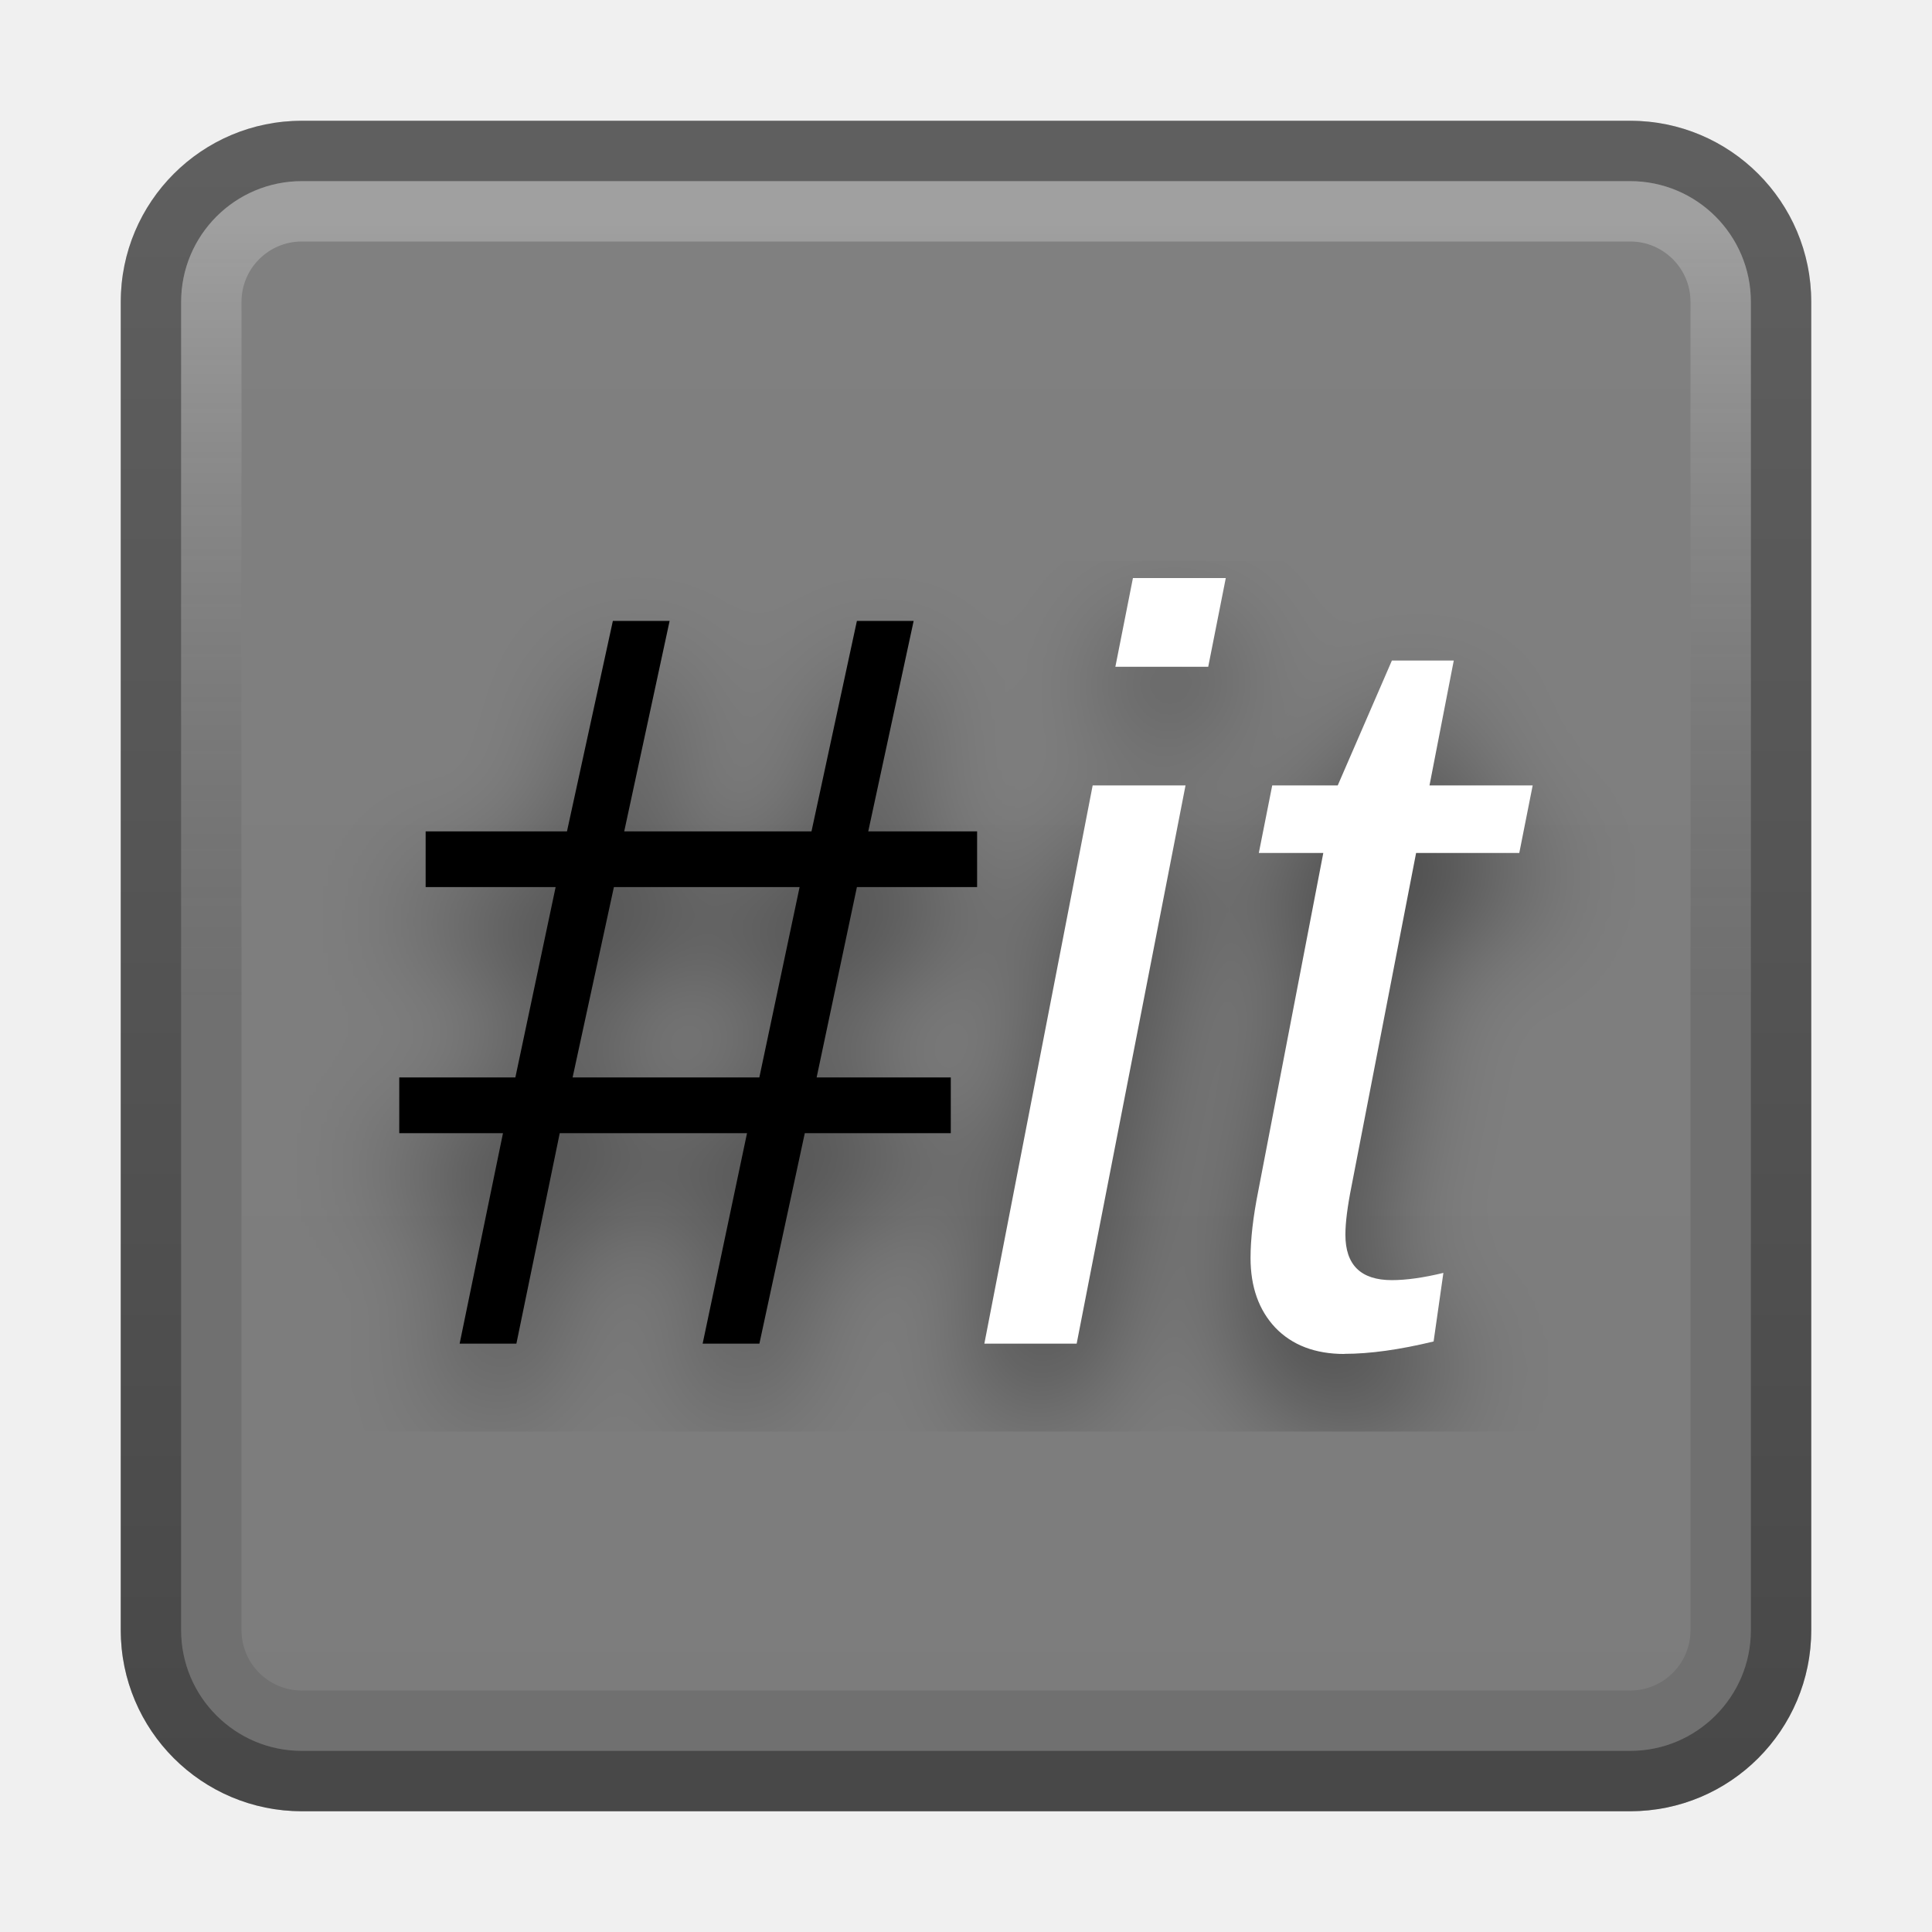
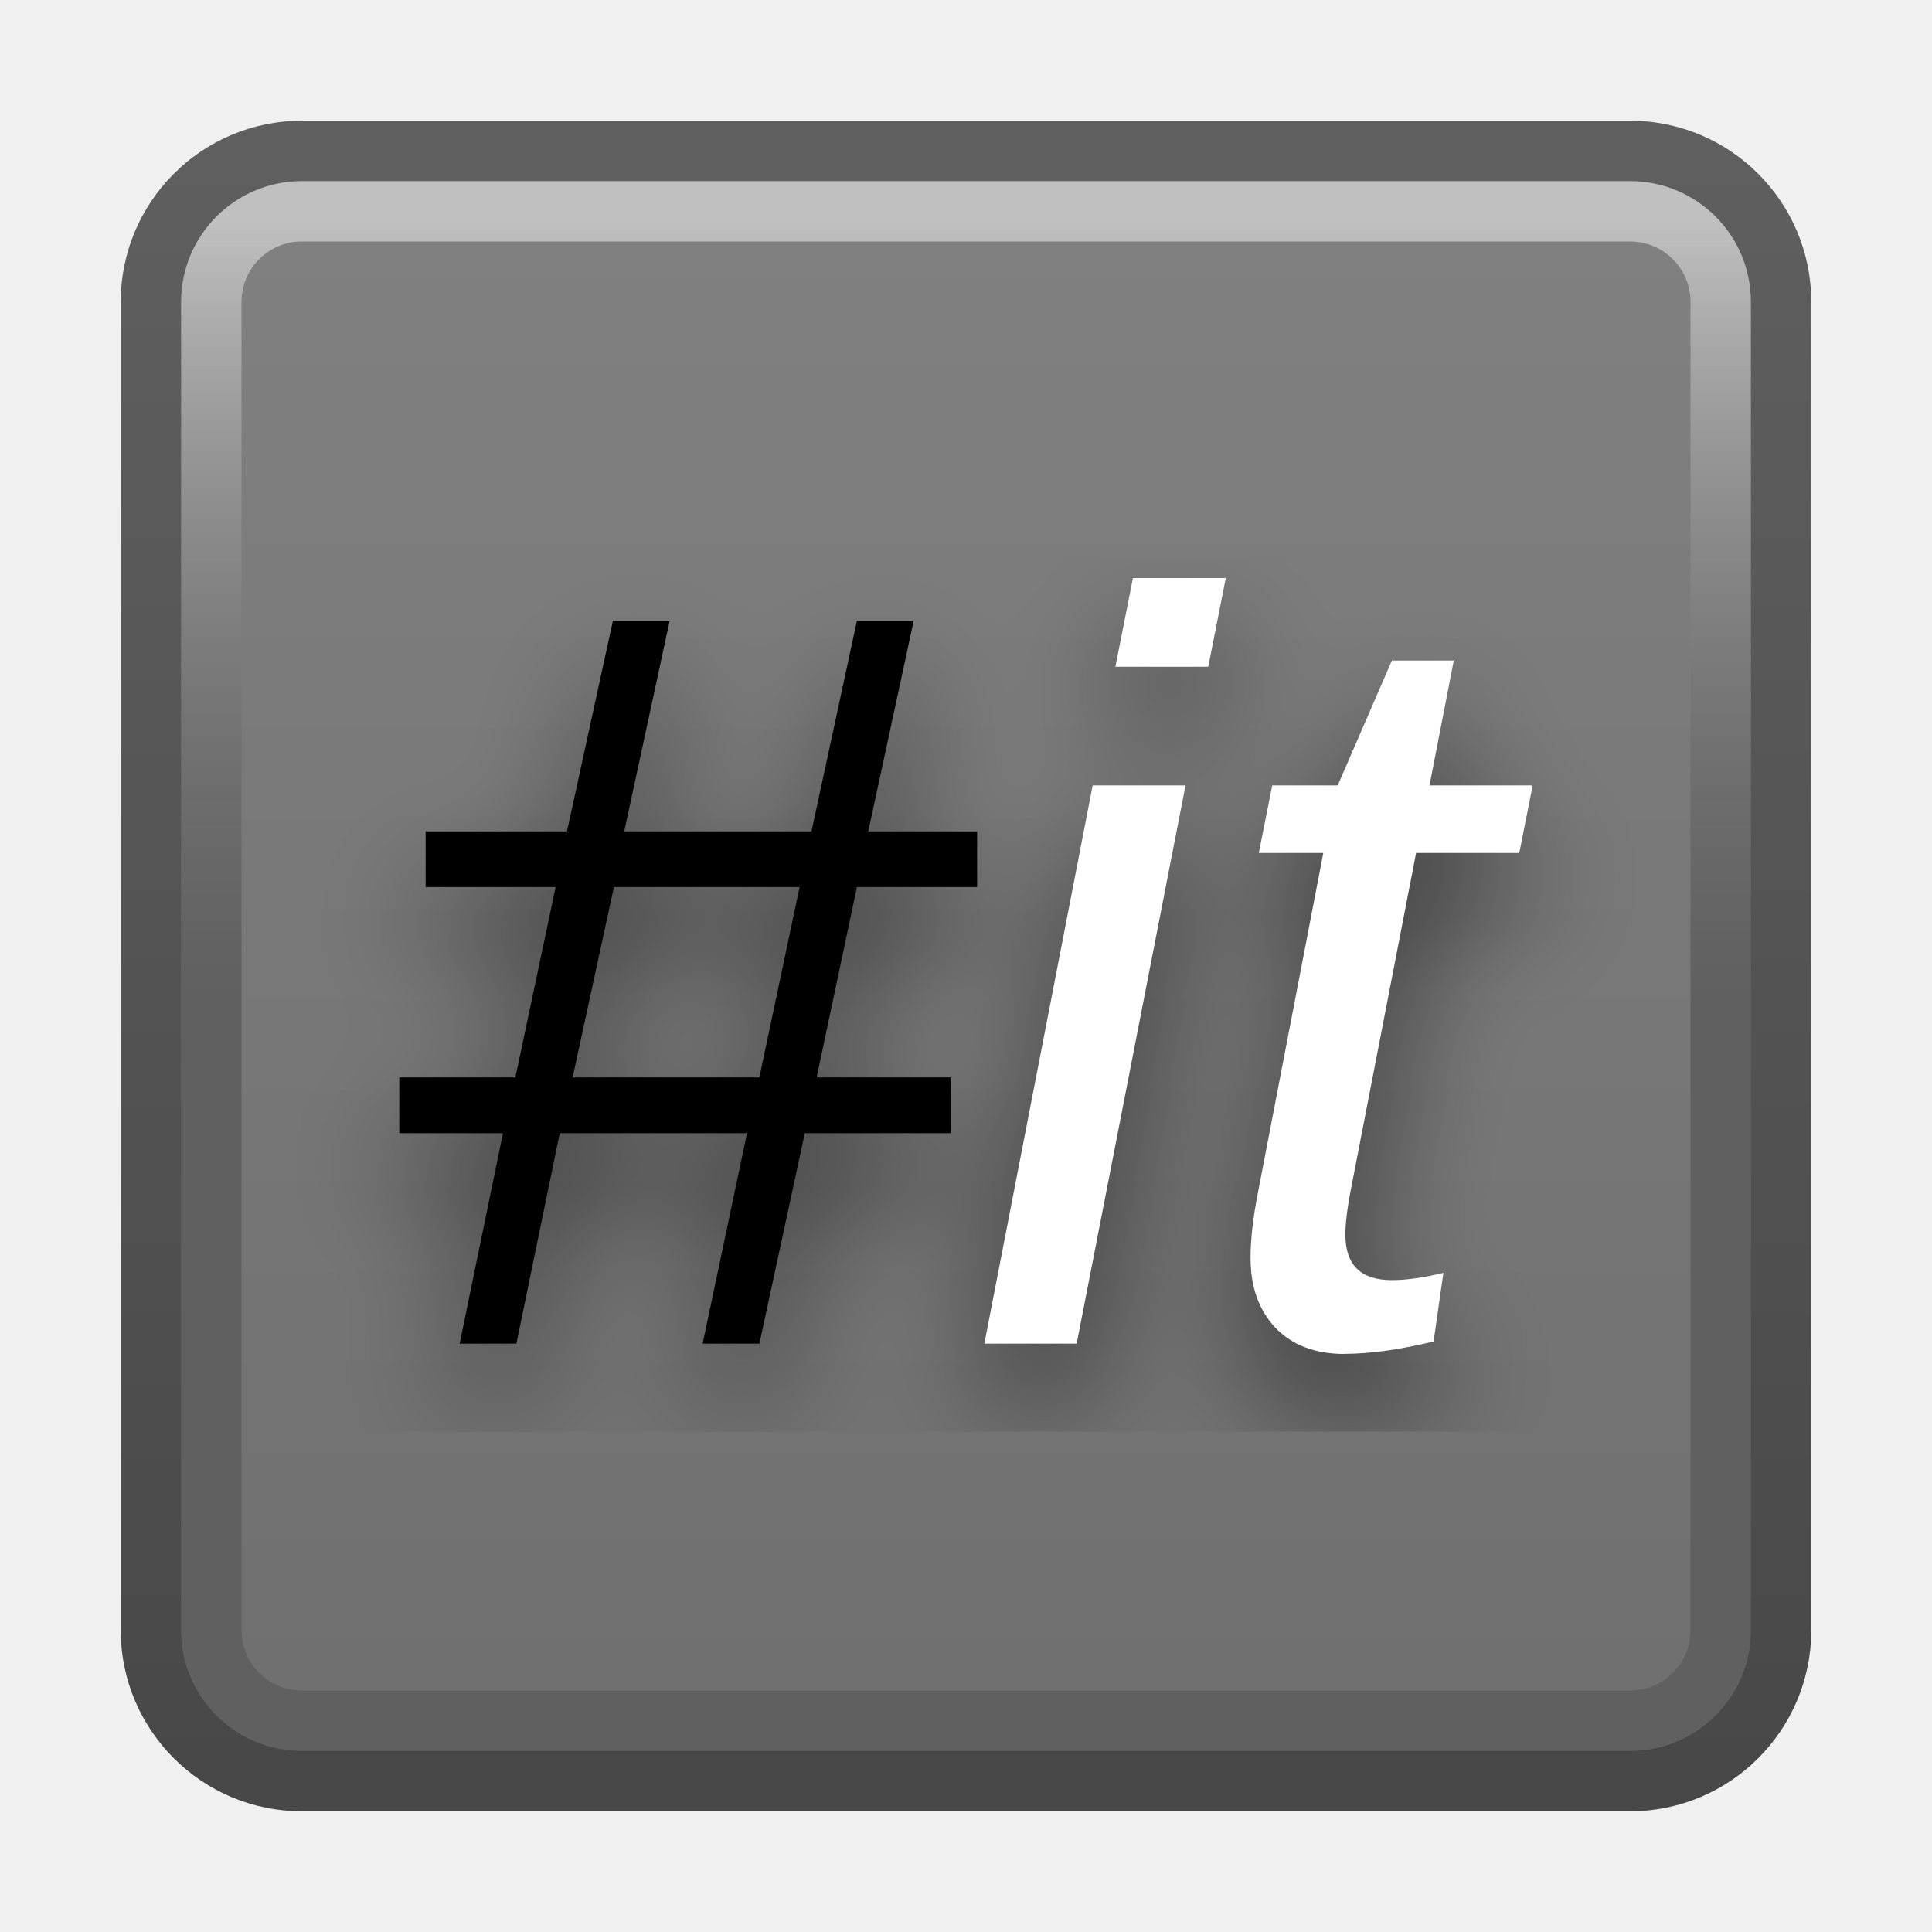
<svg xmlns="http://www.w3.org/2000/svg" xmlns:xlink="http://www.w3.org/1999/xlink" width="32" height="32" viewBox="0 0 32 32" id="svg4166" version="1.1">
  <defs id="defs4168">
+     <linearGradient id="linearGradient4166">
+       <stop style="stop-color:#000000;stop-opacity:0.125" offset="0" id="stop4168" />
+       <stop style="stop-color:#000000;stop-opacity:0;" offset="1" id="stop4170" />
+     </linearGradient>
    <linearGradient id="linearGradient4202">
      <stop style="stop-color:#000000;stop-opacity:0.251" offset="0" id="stop4204" />
      <stop style="stop-color:#ffffff;stop-opacity:0.502" offset="1" id="stop4206" />
-     </linearGradient>
-     <linearGradient id="linearGradient4149">
-       <stop style="stop-color:#000000;stop-opacity:0.125" offset="0" id="stop4151" />
-       <stop style="stop-color:#000000;stop-opacity:0;" offset="1" id="stop4153" />
    </linearGradient>
    <linearGradient id="linearGradient4720">
      <stop style="stop-color:#000000;stop-opacity:0.439" offset="0" id="stop4722" />
      <stop style="stop-color:#000000;stop-opacity:0.251" offset="1" id="stop4724" />
    </linearGradient>
    <linearGradient xlink:href="#linearGradient4720" id="linearGradient4726" x1="16" y1="1050" x2="16" y2="1022" gradientUnits="userSpaceOnUse" />
-     <linearGradient xlink:href="#linearGradient4149" id="linearGradient4155" x1="15.812" y1="1048" x2="15.812" y2="1025" gradientUnits="userSpaceOnUse" />
    <filter style="color-interpolation-filters:sRGB;" id="filter4190">
      <feFlood flood-opacity="0.498" flood-color="rgb(0,0,0)" result="flood" id="feFlood4192" />
      <feComposite in="flood" in2="SourceGraphic" operator="in" result="composite1" id="feComposite4194" />
      <feGaussianBlur in="composite1" stdDeviation="1" result="blur" id="feGaussianBlur4196" />
      <feOffset dx="1.38778e-16" dy="1" result="offset" id="feOffset4198" />
      <feComposite in="SourceGraphic" in2="offset" operator="over" result="composite2" id="feComposite4200" />
    </filter>
    <linearGradient xlink:href="#linearGradient4202" id="linearGradient4208" x1="16" y1="1037" x2="16" y2="1024" gradientUnits="userSpaceOnUse" />
+     <linearGradient xlink:href="#linearGradient4166" id="linearGradient4172" x1="15.823" y1="1048.471" x2="15.823" y2="1024.539" gradientUnits="userSpaceOnUse" />
  </defs>
  <g id="layer1" transform="translate(0,-1020.362)" style="opacity:1">
-     <rect style="opacity:1;fill:#808080;fill-opacity:1;stroke:none;stroke-width:1;stroke-miterlimit:4;stroke-dasharray:none;stroke-opacity:0.251" id="rect4716" width="28" height="28" x="2" y="1022.362" rx="3" ry="3" />
+     <rect style="opacity:1;fill:#808080;fill-opacity:1;stroke:none;stroke-width:1;stroke-miterlimit:4;stroke-dasharray:none;stroke-opacity:0" id="rect4716" width="28" height="28" x="2" y="1022.362" rx="3" ry="3" />
    <rect ry="2.5" rx="2.5" y="1022.862" x="2.5" height="27" width="27" id="rect4718" style="opacity:1;fill:none;fill-opacity:1;stroke:url(#linearGradient4726);stroke-width:1;stroke-miterlimit:4;stroke-dasharray:none;stroke-opacity:1" />
-     <rect style="opacity:1;fill:none;fill-opacity:1;stroke:url(#linearGradient4208);stroke-width:1;stroke-miterlimit:4;stroke-dasharray:none;stroke-opacity:0.502" id="rect4728" width="25" height="25" x="3.5" y="1023.862" rx="1.5" ry="1.5" />
-     <rect ry="" rx="1" y="1024.362" x="4" height="24" width="24" id="rect4759" style="opacity:0.208;fill:url(#linearGradient4155);fill-opacity:1;stroke:none;stroke-width:1;stroke-miterlimit:4;stroke-dasharray:none;stroke-opacity:0.439" />
+     <rect style="opacity:1;fill:none;fill-opacity:1;stroke:url(#linearGradient4208);stroke-width:1;stroke-miterlimit:4;stroke-dasharray:none;stroke-opacity:1" id="rect4728" width="25" height="25" x="3.5" y="1023.862" rx="1.5" ry="1.5" />
+     <rect ry="" rx="1" y="1024.362" x="4" height="24" width="24" id="rect4759" style="opacity:1;fill:url(#linearGradient4172);fill-opacity:1;stroke:none;stroke-width:1;stroke-miterlimit:4;stroke-dasharray:none;stroke-opacity:0" />
  </g>
-   <g id="layer2">
+   <g id="layer2" style="display:inline">
    <g style="font-style:normal;font-weight:normal;font-size:40px;line-height:125%;font-family:sans-serif;letter-spacing:0px;word-spacing:0px;fill:#000000;fill-opacity:1;stroke:none;stroke-width:1px;stroke-linecap:butt;stroke-linejoin:miter;stroke-opacity:1;filter:url(#filter4190)" id="text4158">
      <path d="m 14.193,14.693 -0.667,3.153 2.222,0 0,0.923 -2.418,0 -0.752,3.486 -0.94,0 0.735,-3.486 -3.102,0 -0.718,3.486 -0.94,0 0.718,-3.486 -1.718,0 0,-0.923 1.923,0 0.667,-3.153 -2.153,0 0,-0.923 2.341,0 0.76,-3.486 0.94,0 -0.752,3.486 3.102,0 0.752,-3.486 0.94,0 -0.752,3.486 1.803,0 0,0.923 -1.991,0 z m -4.025,0 -0.684,3.153 3.093,0 0.667,-3.153 -3.076,0 z" style="font-style:italic;font-variant:normal;font-weight:normal;font-stretch:normal;font-size:17.5px;font-family:sans-serif;-inkscape-font-specification:'sans-serif Italic'" id="path4184" />
      <path d="m 18.474,11.044 0.291,-1.47 1.538,0 -0.291,1.47 -1.538,0 z m -2.17,11.211 1.794,-9.246 1.538,0 -1.803,9.246 -1.53,0 z" style="fill:#ffffff;fill-opacity:1" id="path4186" />
      <path d="m 22.268,22.426 q -0.726,0 -1.145,-0.436 -0.41,-0.436 -0.41,-1.154 0,-0.47 0.128,-1.111 l 1.077,-5.597 -1.068,0 0.222,-1.119 1.085,0 0.897,-2.068 1.025,0 -0.402,2.068 1.709,0 -0.222,1.119 -1.709,0 -1.068,5.511 q -0.103,0.513 -0.103,0.812 0,0.752 0.769,0.752 0.359,0 0.854,-0.12 l -0.162,1.136 q -0.846,0.205 -1.478,0.205 z" style="fill:#ffffff;fill-opacity:1" id="path4188" />
    </g>
  </g>
</svg>
